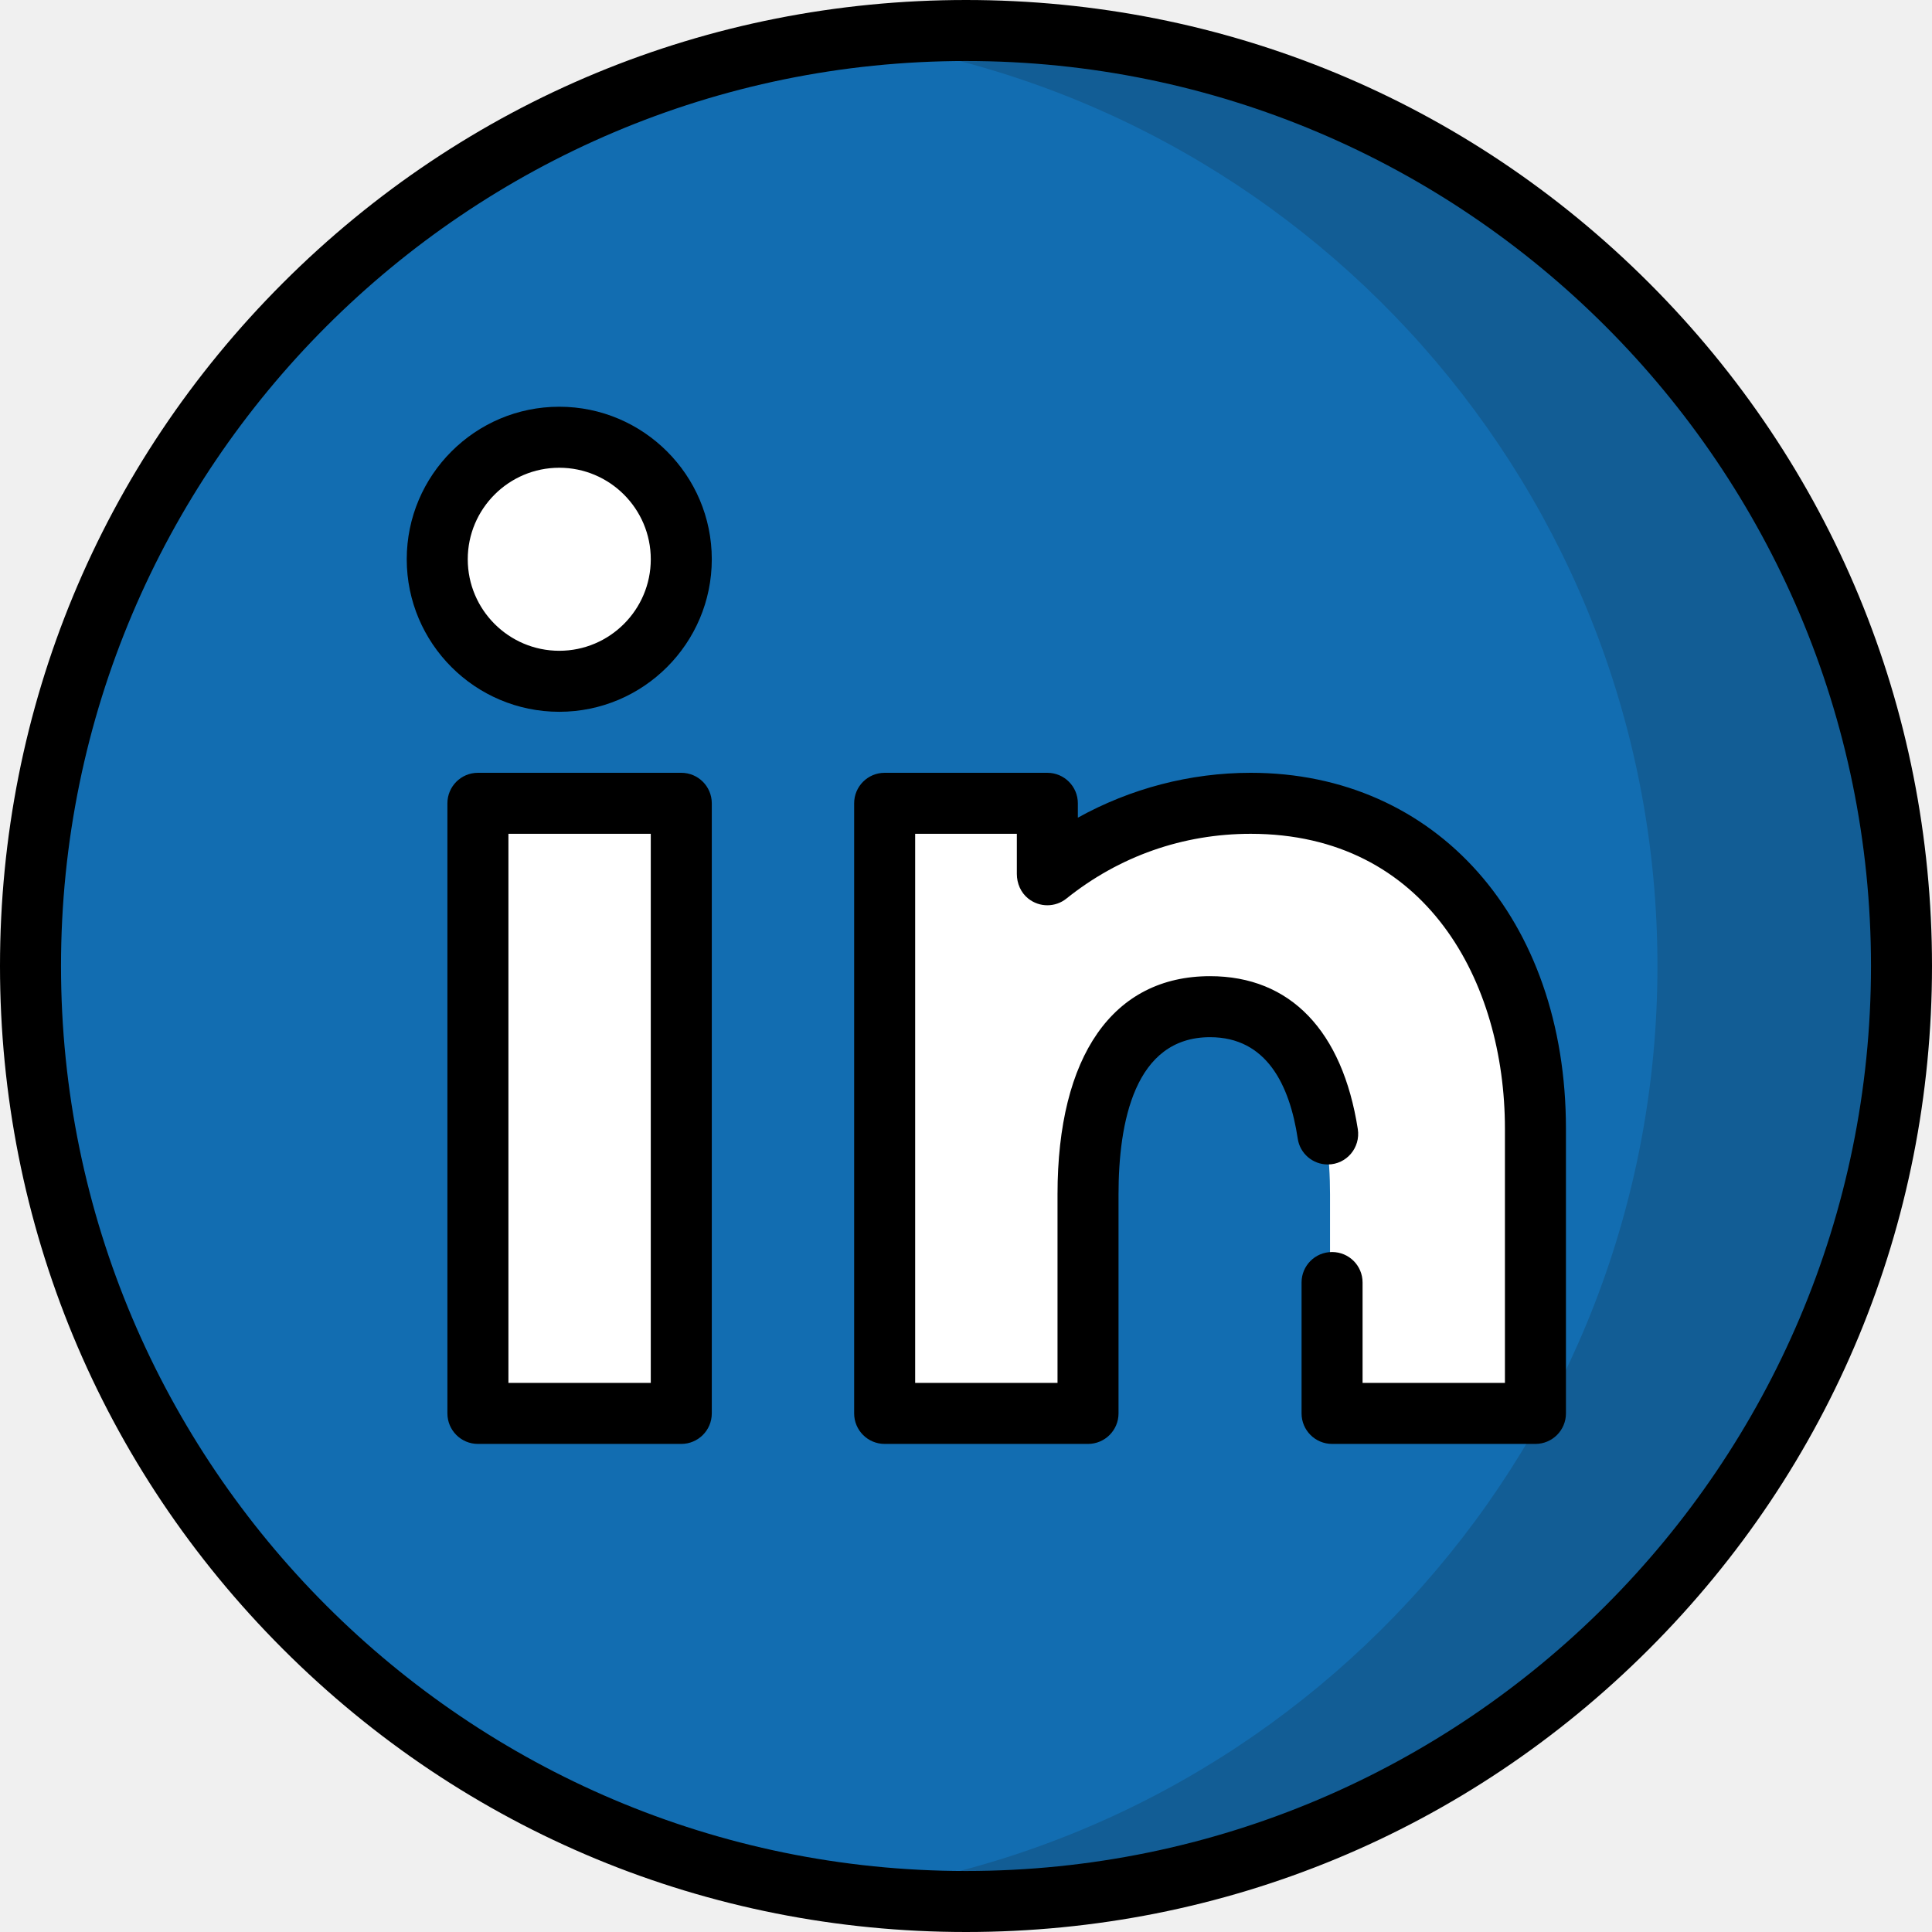
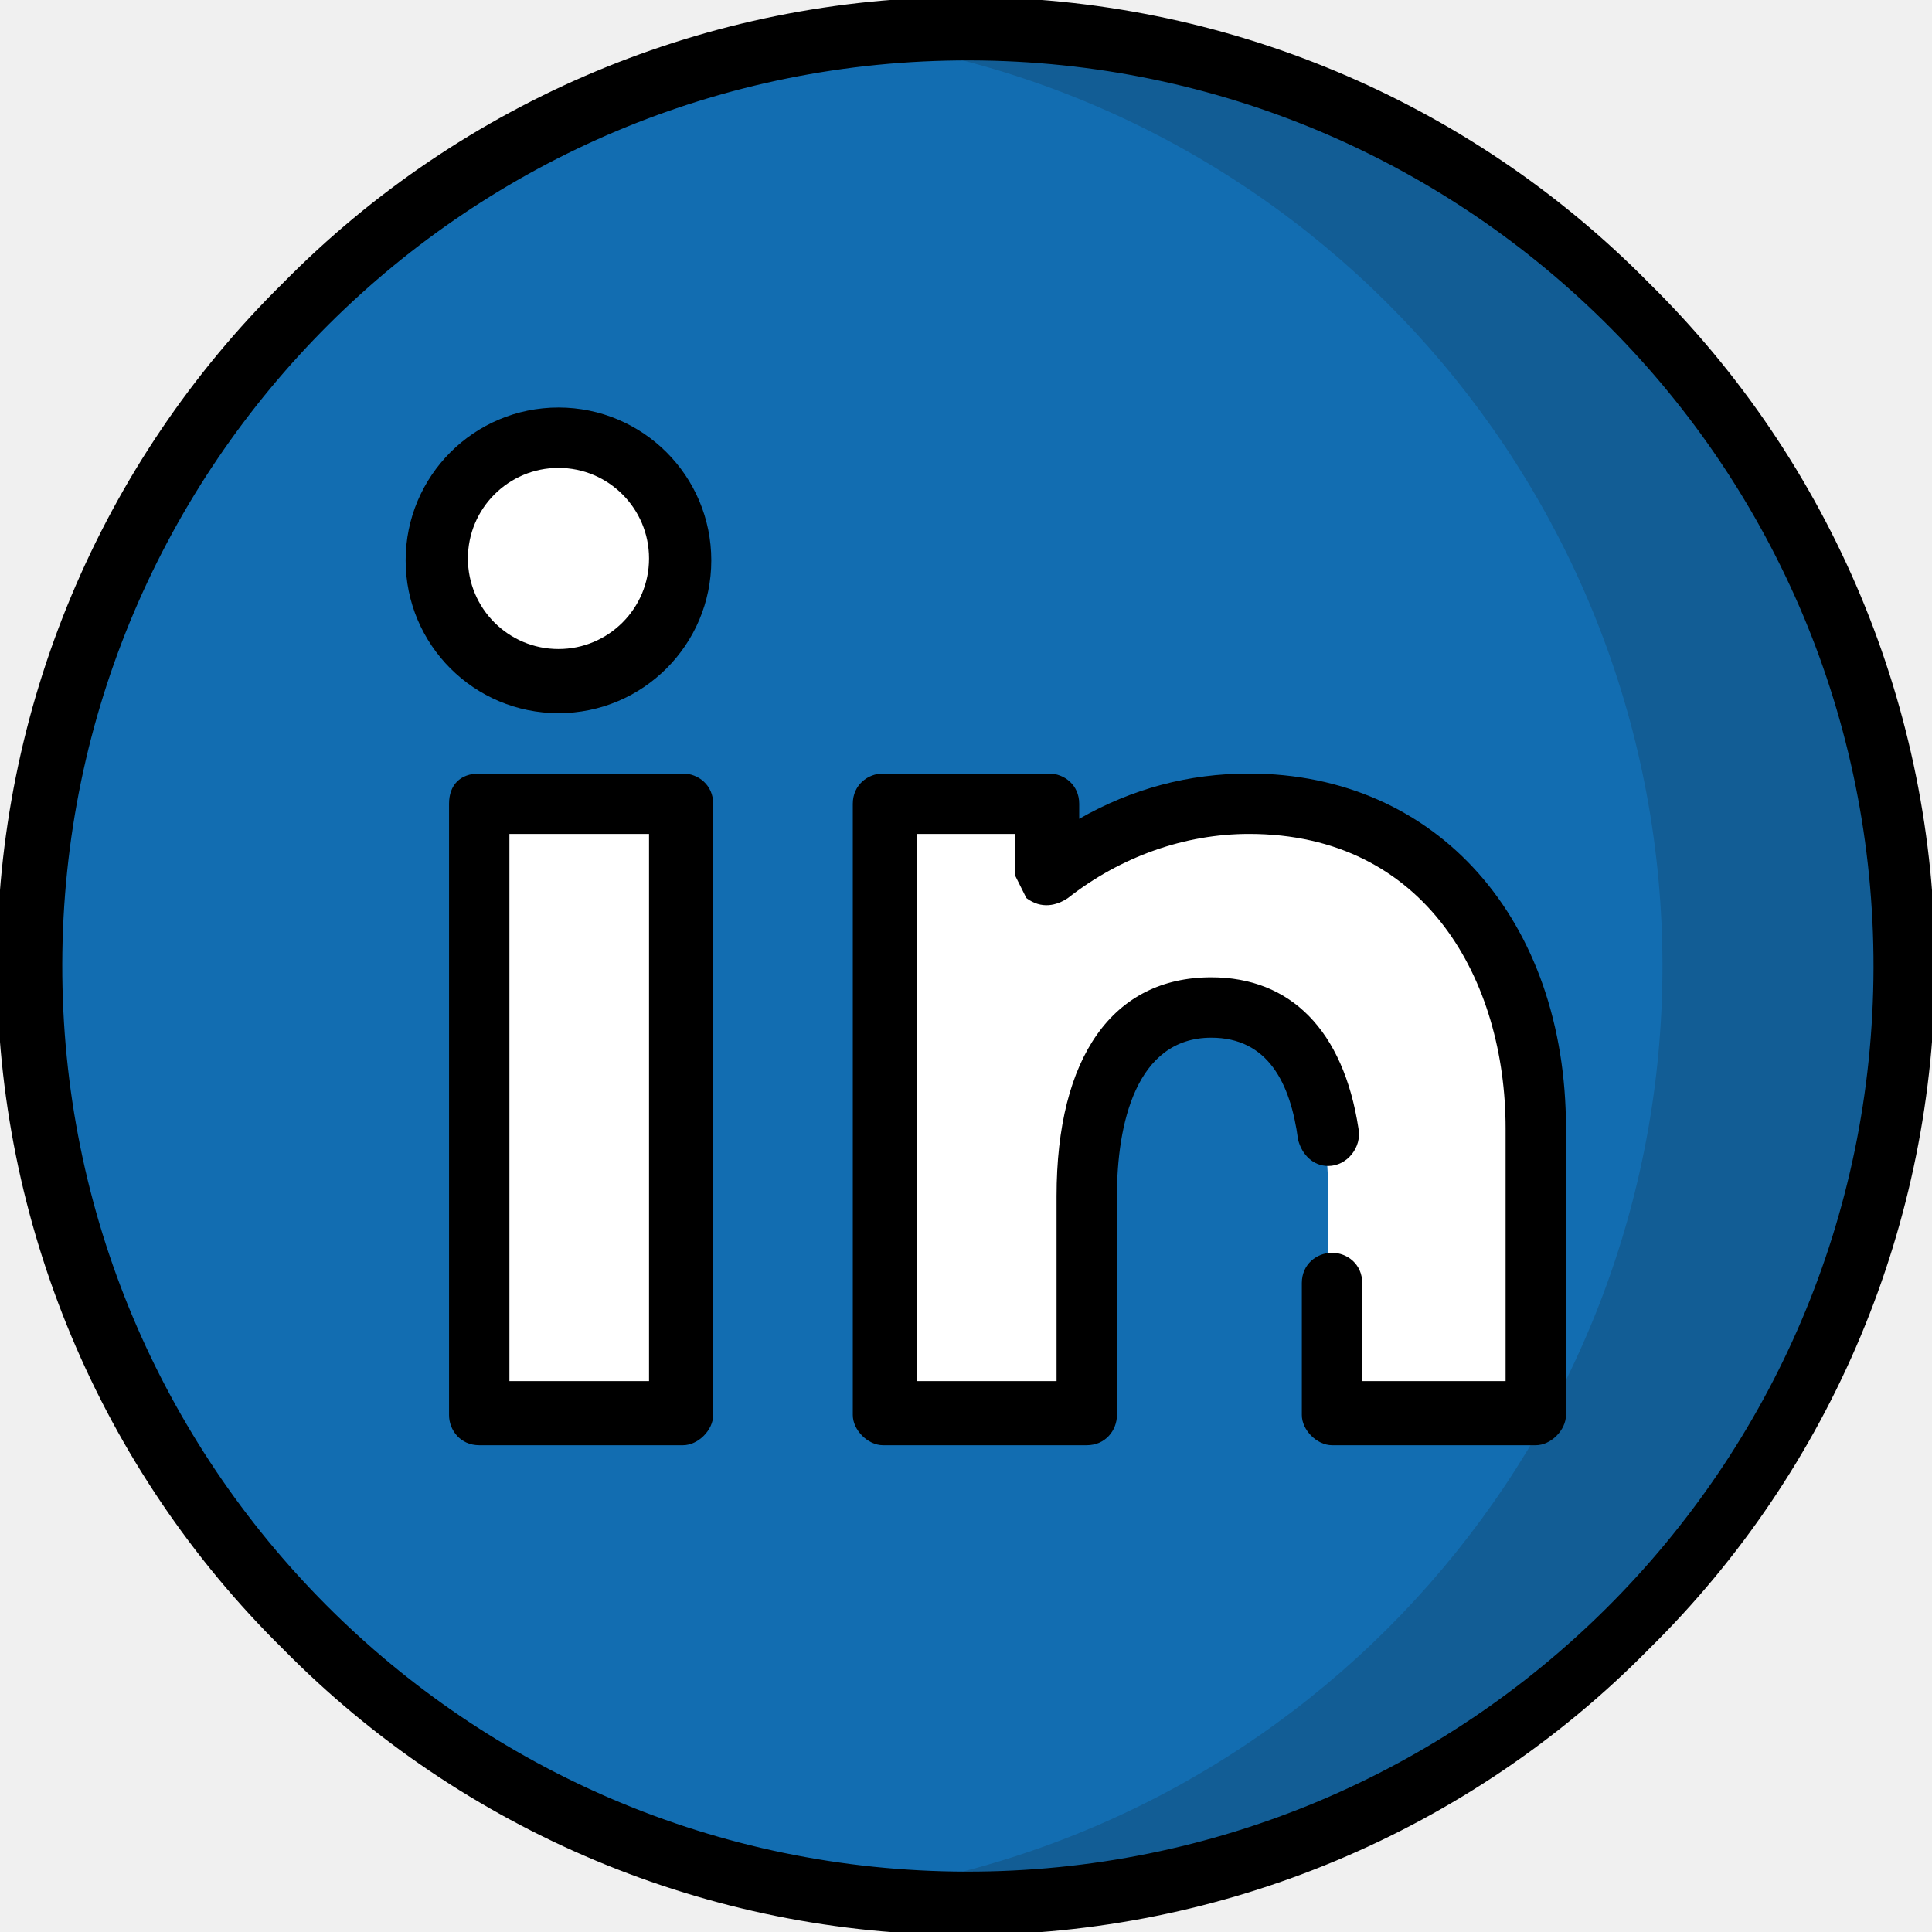
- <svg xmlns="http://www.w3.org/2000/svg" version="1.1" id="Layer_1" x="0px" y="0px" viewBox="0 0 512 512" style="enable-background:new 0 0 512 512;" xml:space="preserve">
-   <circle style="fill:#126DB1;" cx="256" cy="256" r="247.916" />
-   <path style="fill:#125D95;" d="M256,8.084c-10.96,0-21.752,0.72-32.337,2.099C345.304,26.029,439.242,130.04,439.242,256  s-93.939,229.971-215.579,245.817c10.585,1.379,21.377,2.099,32.337,2.099c136.921,0,247.916-110.996,247.916-247.916  S392.921,8.084,256,8.084z" />
-   <g>
-     <path style="fill:#FFFFFF;" d="M126.114,372.943V214.51c0-1.195,0.969-2.164,2.164-2.164h50.644c1.195,0,2.164,0.969,2.164,2.164   v158.433c0,1.195-0.969,2.164-2.164,2.164h-50.644C127.083,375.107,126.114,374.138,126.114,372.943z" />
-     <path style="fill:#FFFFFF;" d="M148.211,181.086c-18.128,0-32.876-14.749-32.876-32.876s14.748-32.876,32.876-32.876   s32.876,14.749,32.876,32.876S166.339,181.086,148.211,181.086z" />
-     <path style="fill:#FFFFFF;" d="M355.041,375.107c-1.42,0-2.57-1.151-2.57-2.57v-56.008c0-18.379-4.132-49.21-31.798-49.21   s-31.798,30.831-31.798,49.209v56.008c0,1.42-1.151,2.57-2.57,2.57h-49.832c-1.42,0-2.57-1.151-2.57-2.57V214.915   c0-1.42,1.151-2.57,2.57-2.57h39.053c1.42,0,2.57,1.151,2.57,2.57v10.708c0,2.061,2.319,3.303,4.011,2.127   c14.525-10.098,31.462-15.404,49.345-15.404c24.235,0,44.303,9.658,58.03,27.93c11.583,15.417,17.962,36.314,17.962,58.84v73.422   c0,1.42-1.151,2.57-2.57,2.57H355.041z" />
-   </g>
-   <path d="M437.019,74.982C388.667,26.628,324.379,0,256,0S123.333,26.628,74.981,74.982C26.628,123.333,0,187.62,0,256  s26.628,132.667,74.981,181.019C123.333,485.372,187.62,512,256,512s132.667-26.628,181.019-74.982  C485.372,388.667,512,324.379,512,256S485.372,123.333,437.019,74.982z M256,495.832C123.756,495.832,16.168,388.244,16.168,256  S123.756,16.168,256,16.168S495.832,123.756,495.832,256S388.244,495.832,256,495.832z" />
-   <path d="M180.547,204.8h-53.895c-4.465,0-8.084,3.618-8.084,8.084v161.684c0,4.466,3.62,8.084,8.084,8.084h53.895  c4.465,0,8.084-3.618,8.084-8.084V212.884C188.632,208.418,185.012,204.8,180.547,204.8z M172.463,366.484h-37.726V220.968h37.726  V366.484z" />
-   <path d="M148.211,107.789c-22.289,0-40.421,18.132-40.421,40.421s18.132,40.421,40.421,40.421s40.421-18.132,40.421-40.421  S170.499,107.789,148.211,107.789z M148.211,172.463c-13.373,0-24.253-10.88-24.253-24.253c0-13.372,10.879-24.253,24.253-24.253  c13.373,0,24.253,10.88,24.253,24.253S161.584,172.463,148.211,172.463z" />
-   <path d="M331.453,204.8c-16.054,0-31.87,4.156-45.811,11.896v-3.811c0-4.465-3.62-8.084-8.084-8.084h-43.116  c-4.465,0-8.084,3.62-8.084,8.084v161.684c0,4.465,3.62,8.084,8.084,8.084h53.895c4.465,0,8.084-3.62,8.084-8.084v-58.04  c0-19.008,4.207-41.665,24.253-41.665c14.959,0,21.095,12.619,23.247,26.923c0.59,3.922,3.989,6.808,7.957,6.808l0,0  c4.979,0,8.722-4.464,7.954-9.382c-4.059-25.974-17.828-40.517-39.158-40.517c-25.688,0-40.421,21.08-40.421,57.833v49.956h-37.726  V220.968h26.947v10.63c0,2.507,1.044,4.956,3.004,6.519c3.043,2.426,7.234,2.342,10.138,0.012  c14.001-11.226,30.888-17.161,48.837-17.161c46.537,0,67.368,39.249,67.368,78.147v67.368h-37.726v-26.62  c0-4.452-3.609-8.061-8.06-8.061h-0.047c-4.452,0-8.06,3.609-8.06,8.061v34.704c0,4.465,3.62,8.084,8.084,8.084h53.895  c4.465,0,8.084-3.62,8.084-8.084v-75.453C414.989,243.584,380.638,204.8,331.453,204.8z" />
-   <g>
- </g>
-   <g>
- </g>
-   <g>
- </g>
-   <g>
- </g>
-   <g>
- </g>
-   <g>
- </g>
-   <g>
- </g>
-   <g>
- </g>
-   <g>
- </g>
-   <g>
- </g>
-   <g>
- </g>
-   <g>
- </g>
-   <g>
- </g>
-   <g>
- </g>
-   <g>
- </g>
+ <svg xmlns="http://www.w3.org/2000/svg" xml:space="preserve" style="enable-background:new 0 0 512 512" viewBox="0 0 512 512">
+   <circle cx="256" cy="256" r="247.9" style="fill:#126db1" />
+   <path d="m256 8-32 2a248 248 0 0 1 0 492l32 2a248 248 0 1 0 0-496z" style="fill:#125d95" />
+   <path d="M126 373V215c0-2 1-3 2-3h51c1 0 2 1 2 3v158l-2 2h-51l-2-2zM148 181a33 33 0 1 1 0-66 33 33 0 0 1 0 66zM355 375l-3-2v-56c0-19-4-50-31-50s-32 31-32 50v56c0 1-1 2-3 2h-50l-2-2V215c0-2 1-3 2-3h40c1 0 2 1 2 3v11c0 2 2 3 4 2 15-10 32-16 49-16 25 0 45 10 58 28 12 16 18 37 18 59v74l-2 2h-50z" style="fill:#fff" />
+   <path d="M437 75a254 254 0 0 0-362 0 254 254 0 0 0 0 362 254 254 0 0 0 362 0 254 254 0 0 0 0-362zM256 496a240 240 0 1 1 1-480 240 240 0 0 1-1 480z" />
+   <path d="M181 205h-54c-5 0-8 3-8 8v162c0 4 3 8 8 8h54c4 0 8-4 8-8V213c0-5-4-8-8-8zm-9 161h-37V221h37v145zM148 108a40 40 0 1 0 0 81 40 40 0 0 0 0-81zm0 64a24 24 0 1 1 0-48 24 24 0 0 1 0 48zM331 205c-16 0-31 4-45 12v-4c0-5-4-8-8-8h-44c-4 0-8 3-8 8v162c0 4 4 8 8 8h54c5 0 8-4 8-8v-58c0-19 5-42 25-42 15 0 21 12 23 27 1 4 4 7 8 7 5 0 9-5 8-10-4-26-18-40-39-40-26 0-41 21-41 58v49h-37V221h26v11l3 6c4 3 8 2 11 0 14-11 31-17 48-17 47 0 68 39 68 78v67h-38v-26c0-5-4-8-8-8s-8 3-8 8v35c0 4 4 8 8 8h54c4 0 8-4 8-8v-76c0-55-34-94-84-94z" />
</svg>
